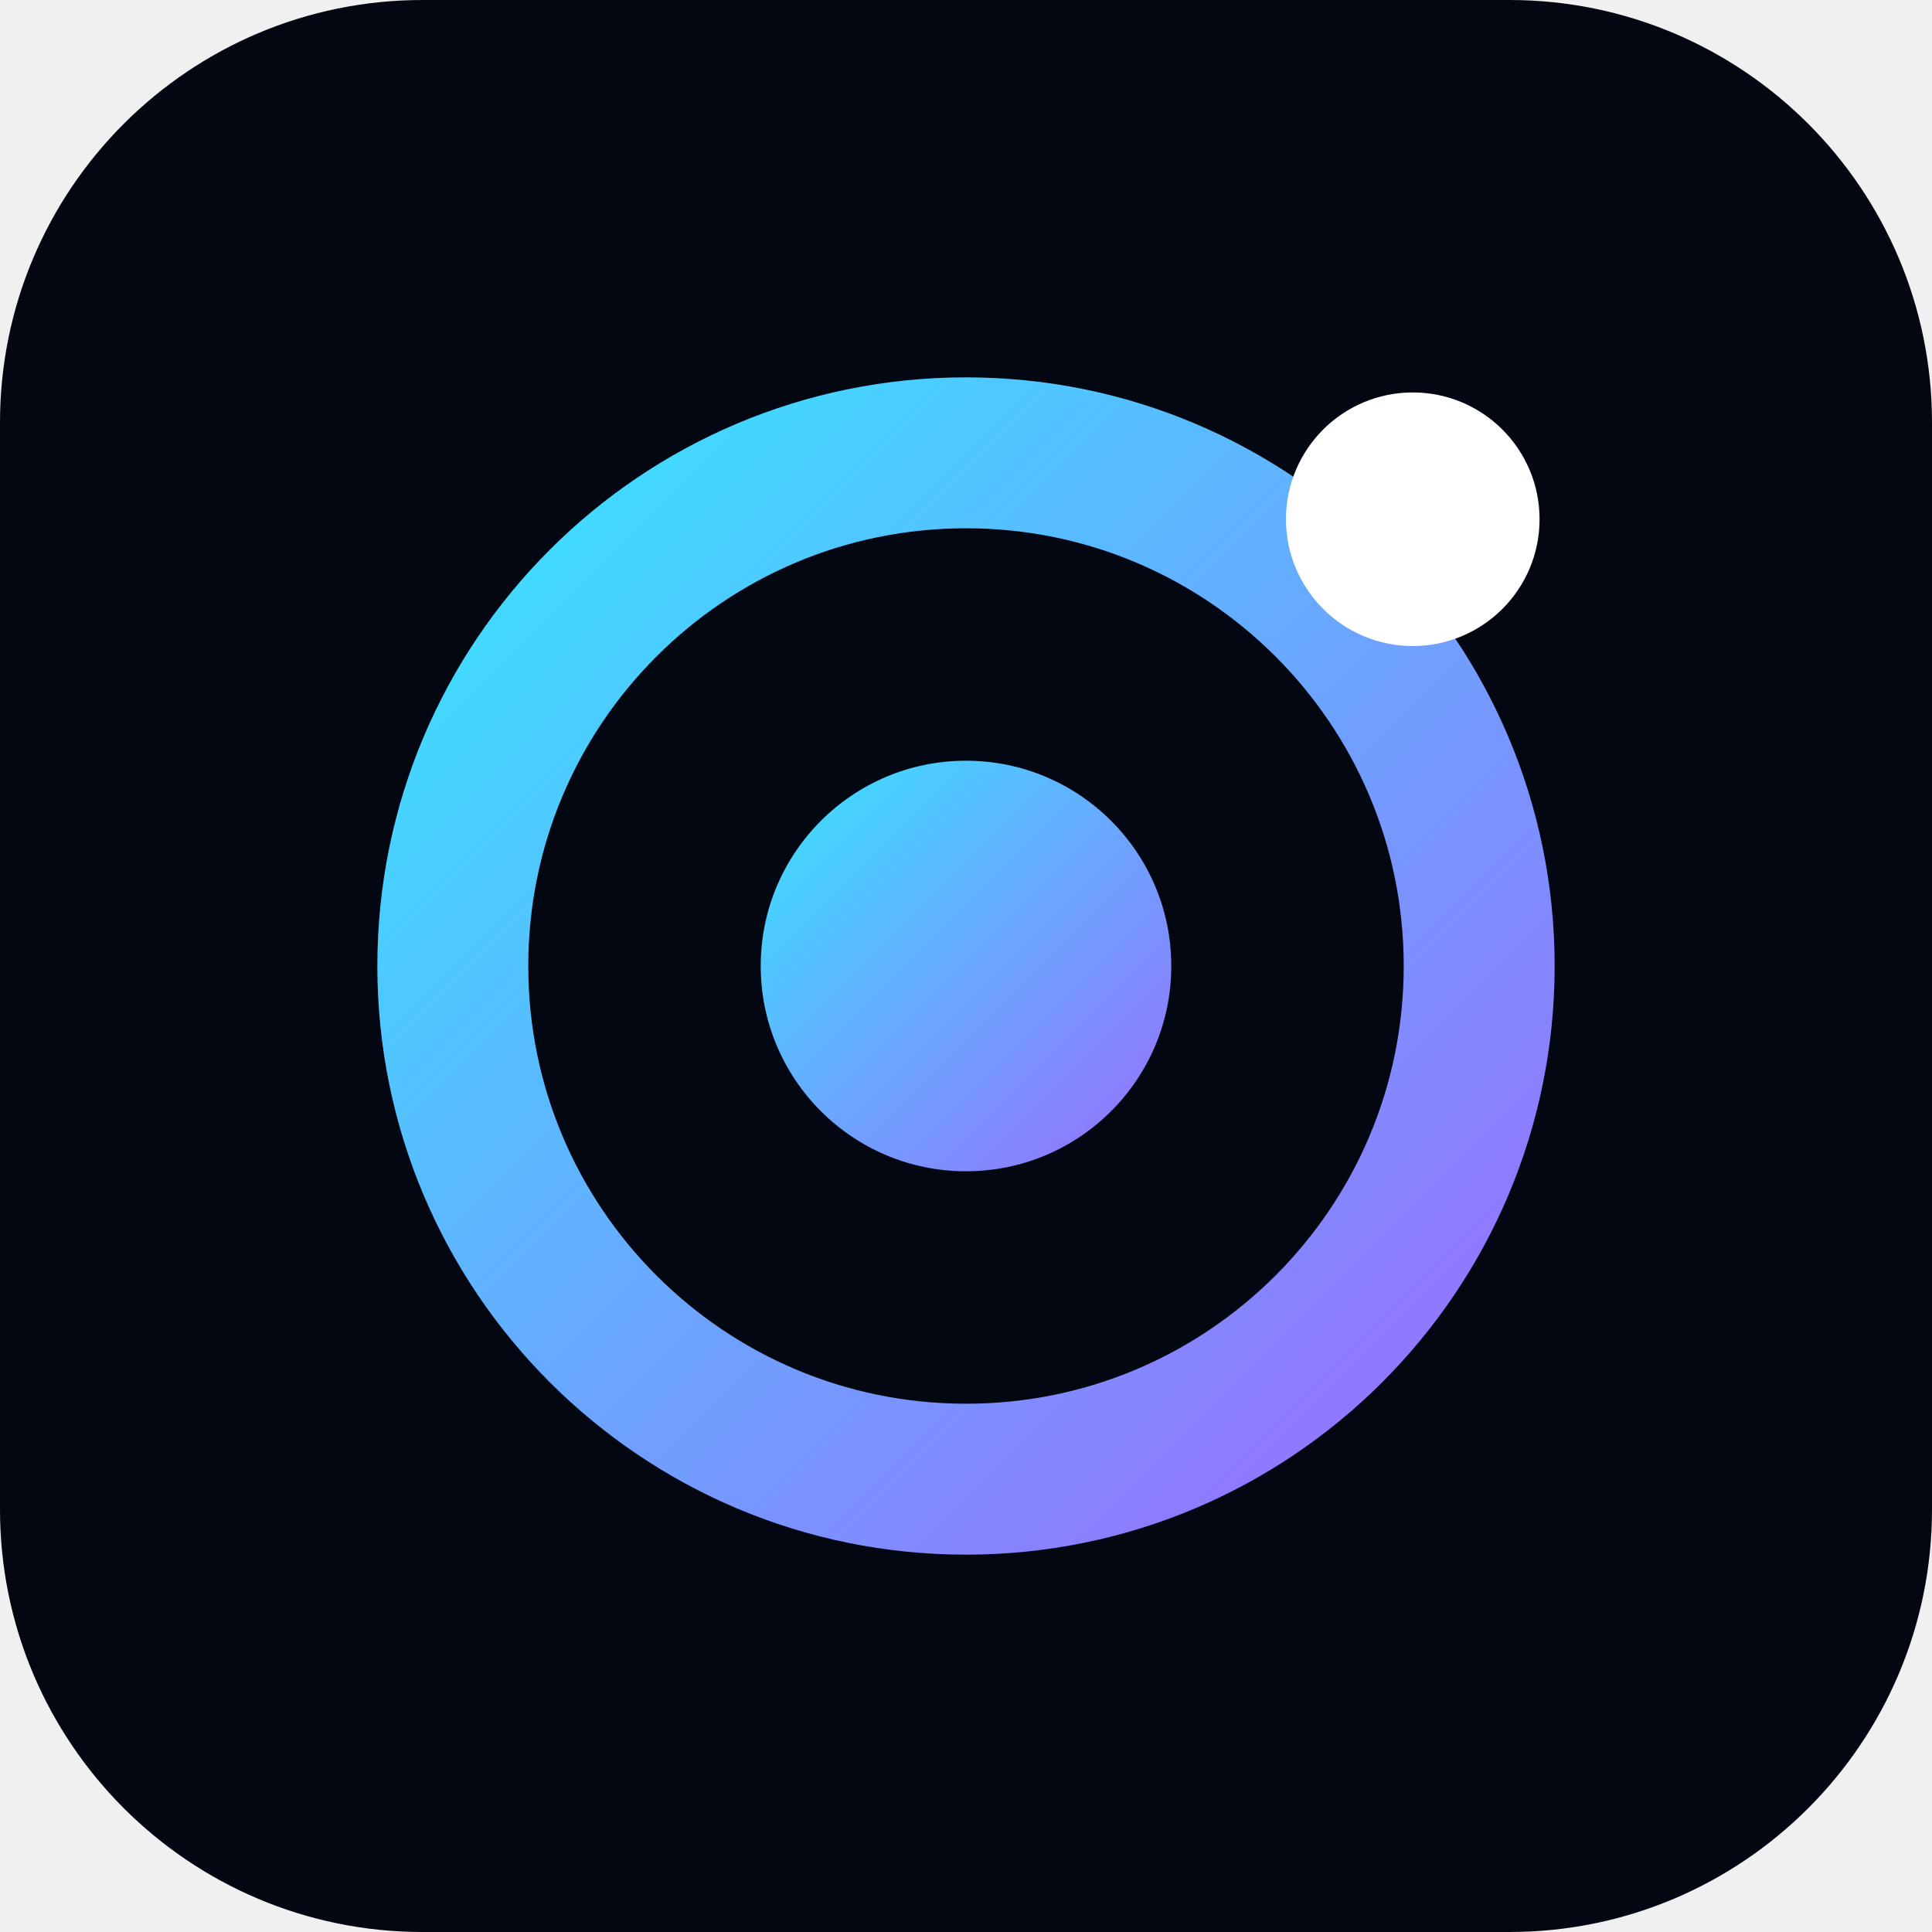
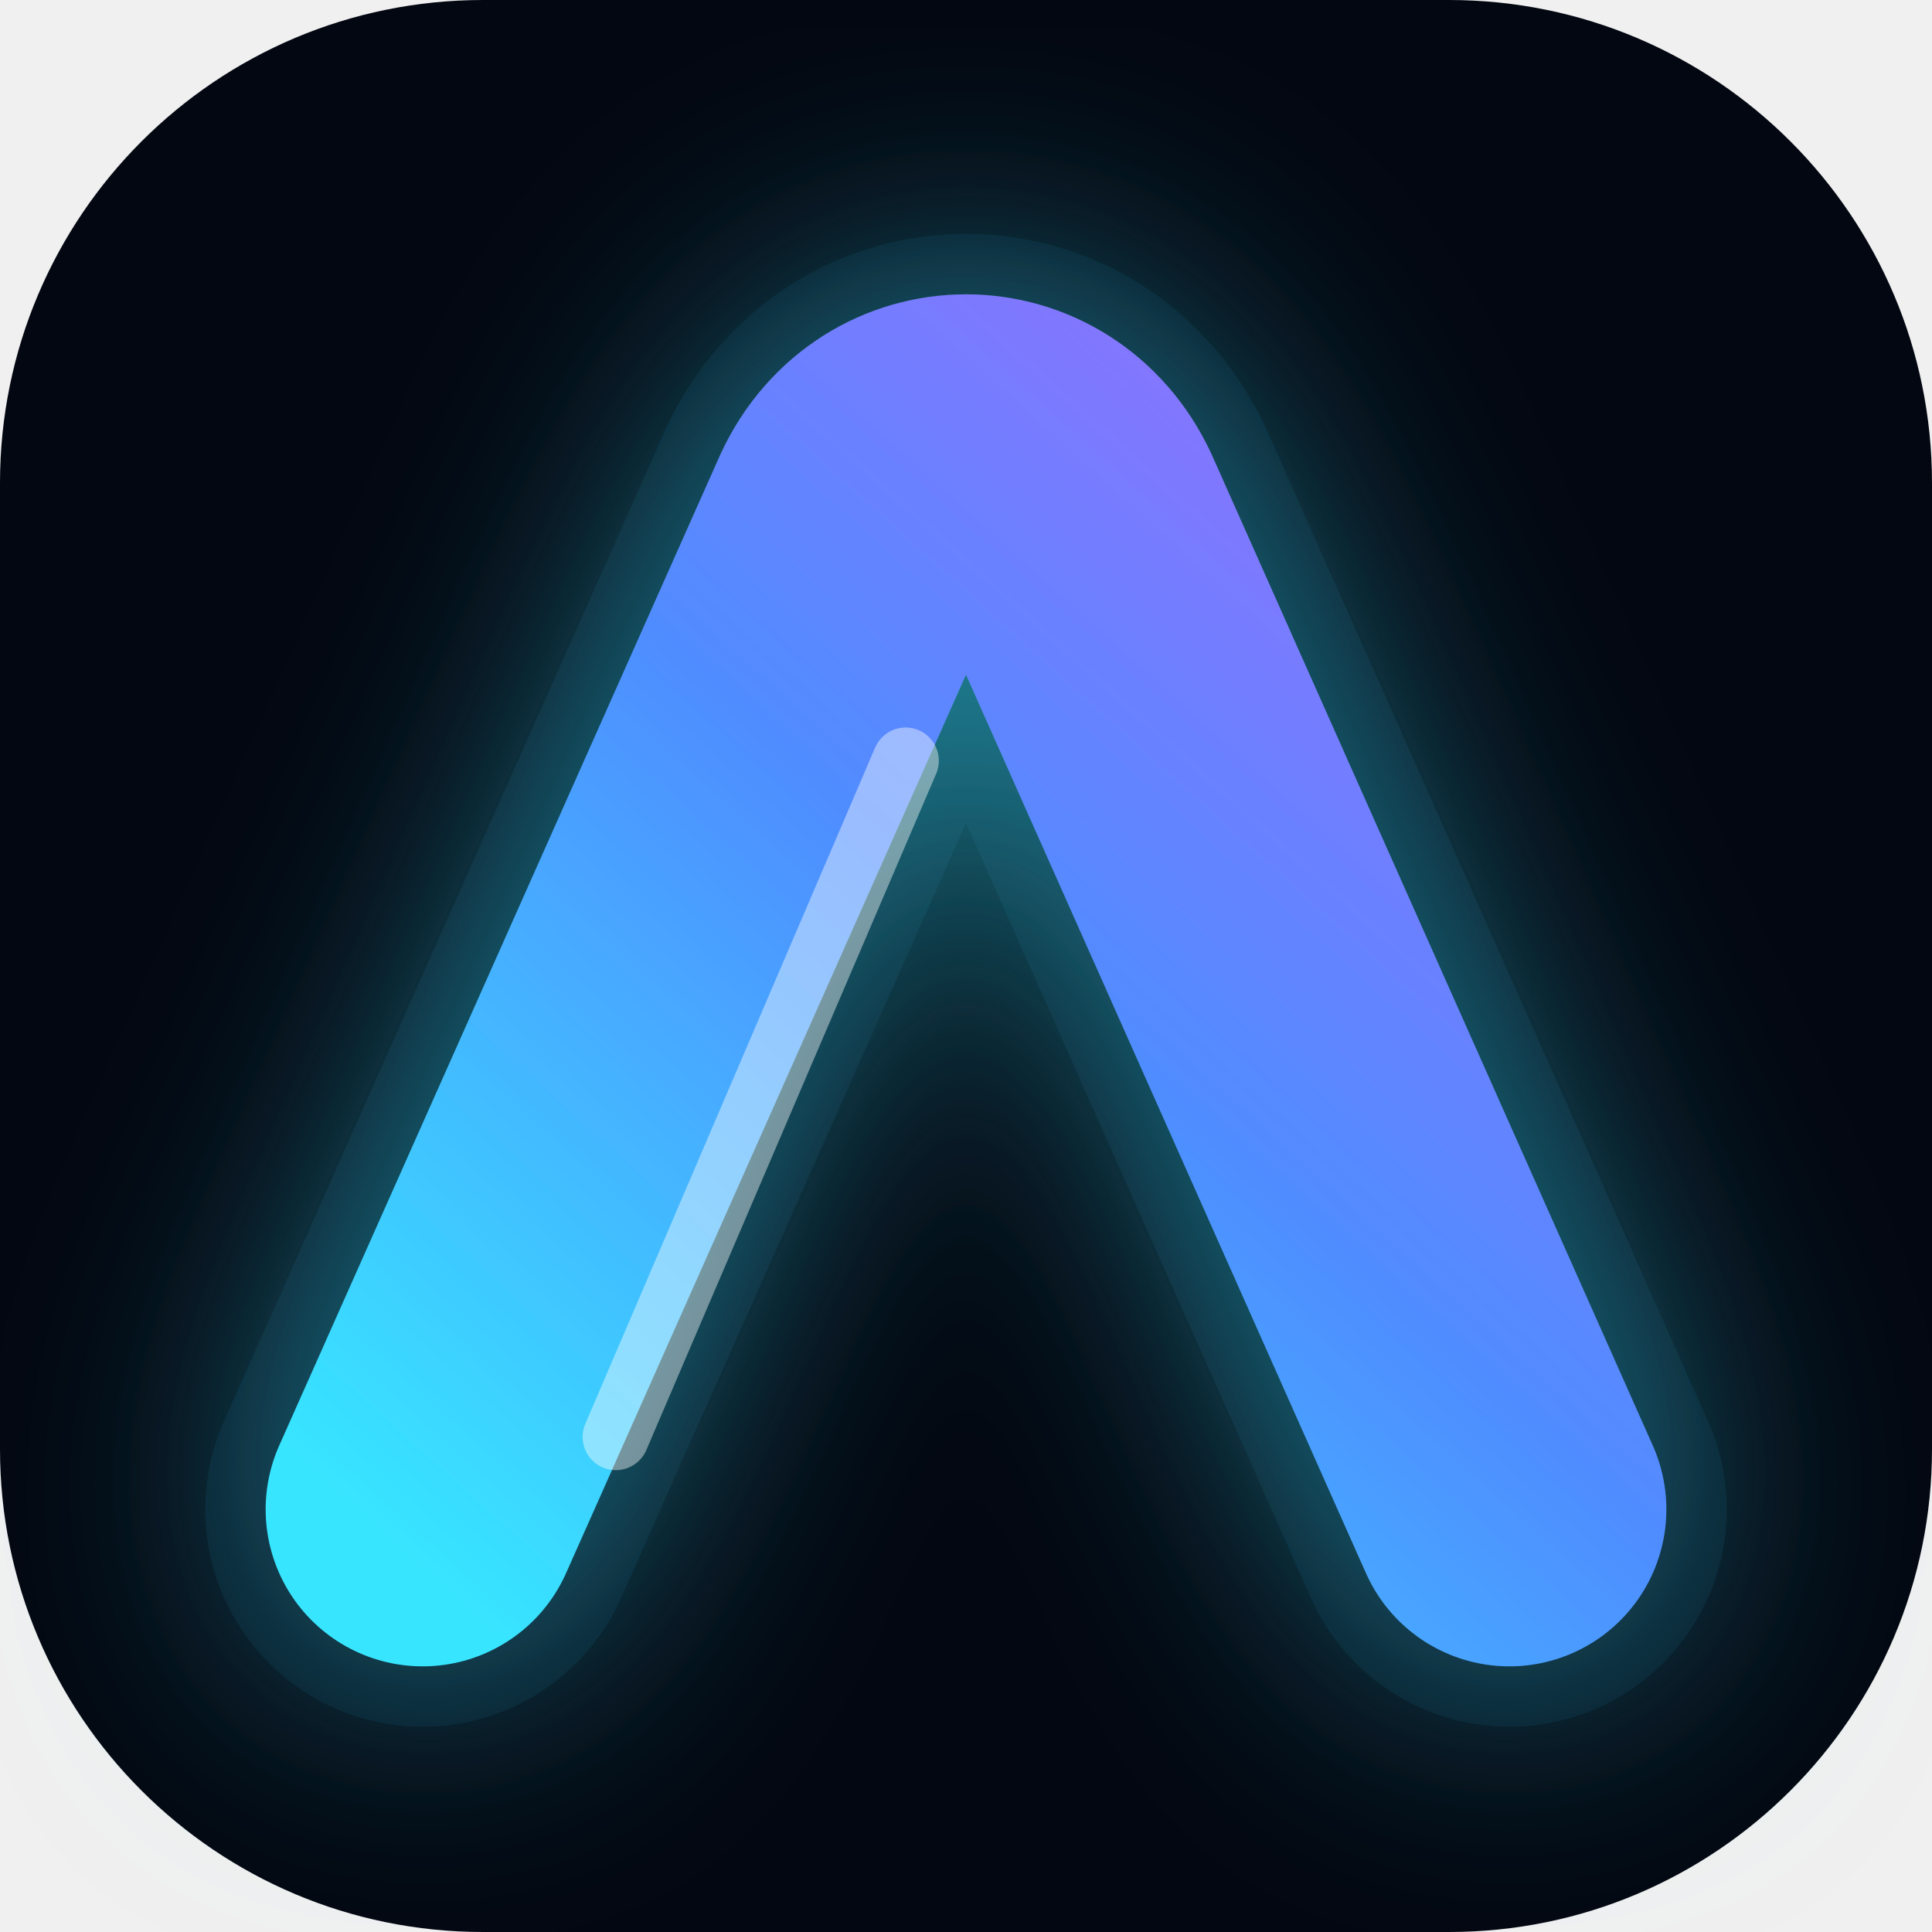
<svg xmlns="http://www.w3.org/2000/svg" viewBox="0 0 32 32" role="img" aria-label="AppFactory">
  <defs>
-     <linearGradient id="af" x1="0" y1="0" x2="1" y2="1">
+     <linearGradient id="af" x1="7" y1="26" x2="25" y2="6" gradientUnits="userSpaceOnUse">
      <stop offset="0" stop-color="#37e5ff" />
+       <stop offset="0.52" stop-color="#4f8dff" />
      <stop offset="1" stop-color="#9a6cff" />
    </linearGradient>
+     <filter id="glow" x="-40%" y="-40%" width="180%" height="180%">
+       <feDropShadow dx="0" dy="0" stdDeviation="2.3" flood-color="#37e5ff" flood-opacity="0.55" />
+     </filter>
  </defs>
-   <rect width="32" height="32" rx="7" fill="#030711" />
-   <circle cx="16" cy="16" r="8.5" fill="none" stroke="url(#af)" stroke-width="2.5" />
-   <circle cx="16" cy="16" r="3.4" fill="url(#af)" />
-   <circle cx="23.4" cy="8.6" r="2.1" fill="#ffffff" />
+   <rect width="32" height="32" rx="8" fill="#030711" />
+   <path d="M7 25 L14.3 8.6 C15 7.1 17 7.1 17.7 8.6 L25 25" fill="none" stroke="#071321" stroke-width="7.2" stroke-linecap="round" stroke-linejoin="round" />
+   <path d="M7 25 L14.3 8.6 C15 7.1 17 7.1 17.7 8.6 L25 25" fill="none" stroke="url(#af)" stroke-width="5.2" stroke-linecap="round" stroke-linejoin="round" filter="url(#glow)" />
+   <path d="M10.2 23.8 L15 12.6" fill="none" stroke="#ffffff" stroke-width="1.1" stroke-linecap="round" opacity="0.42" />
</svg>
